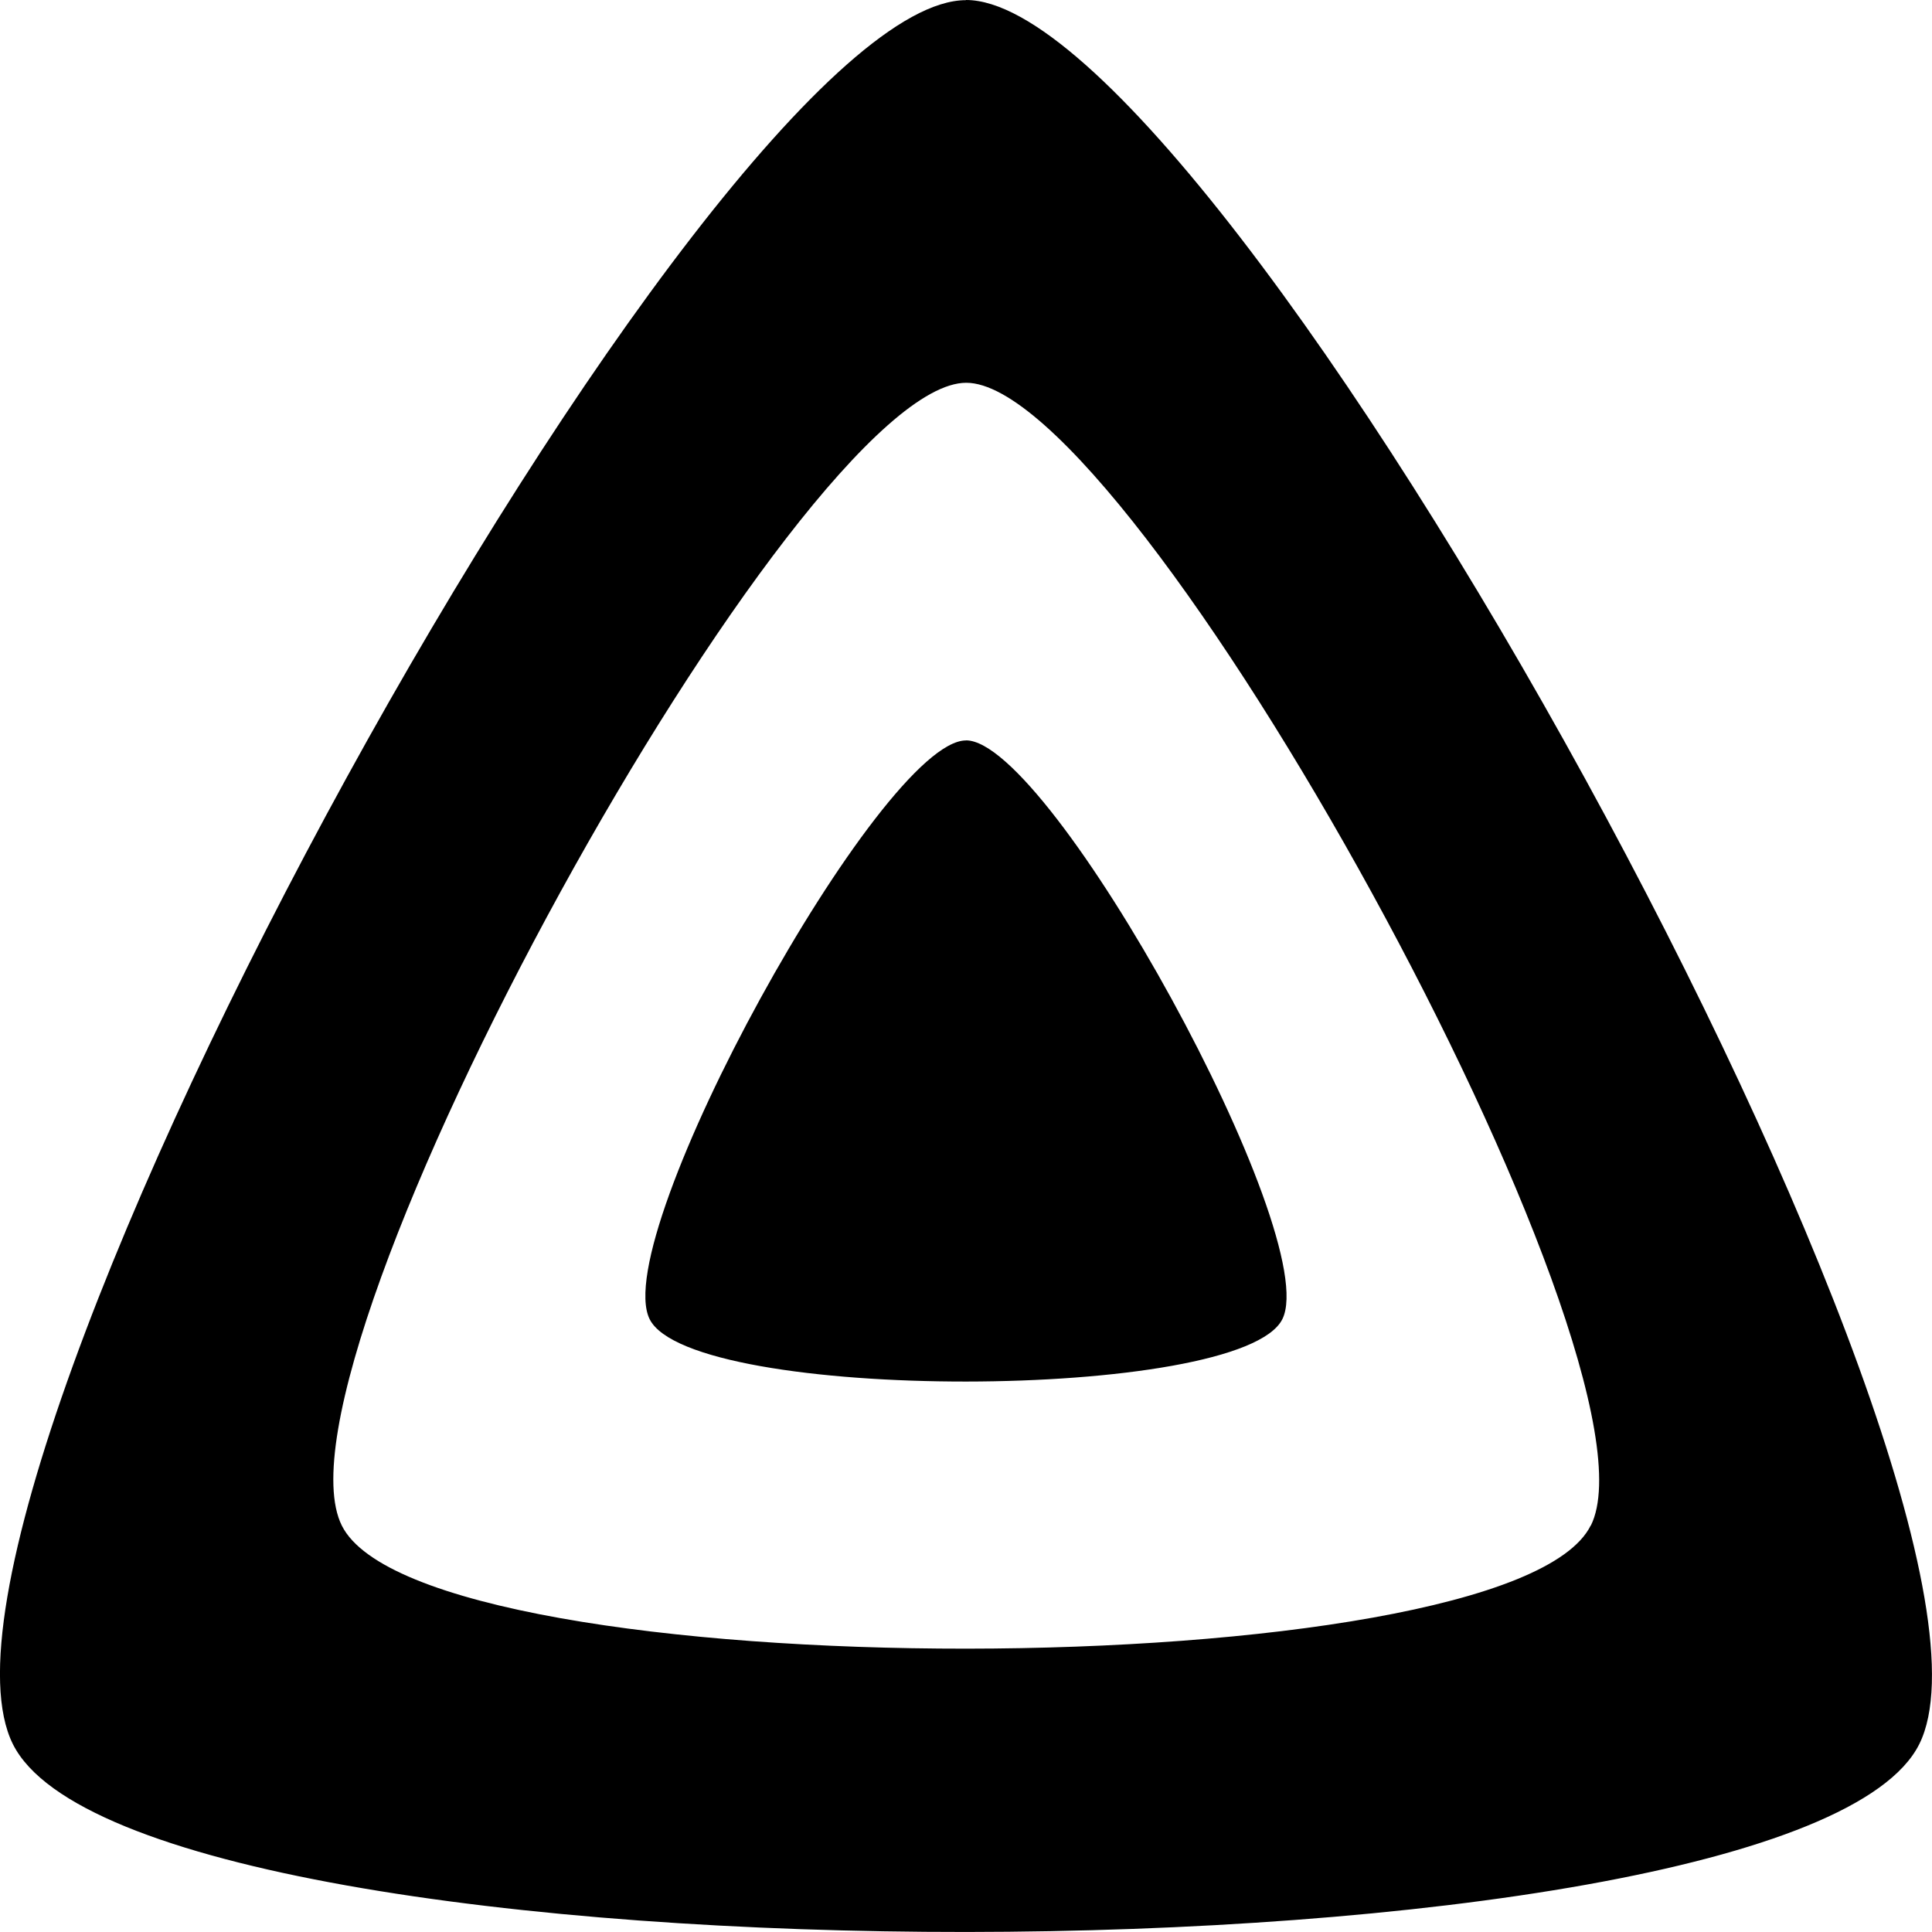
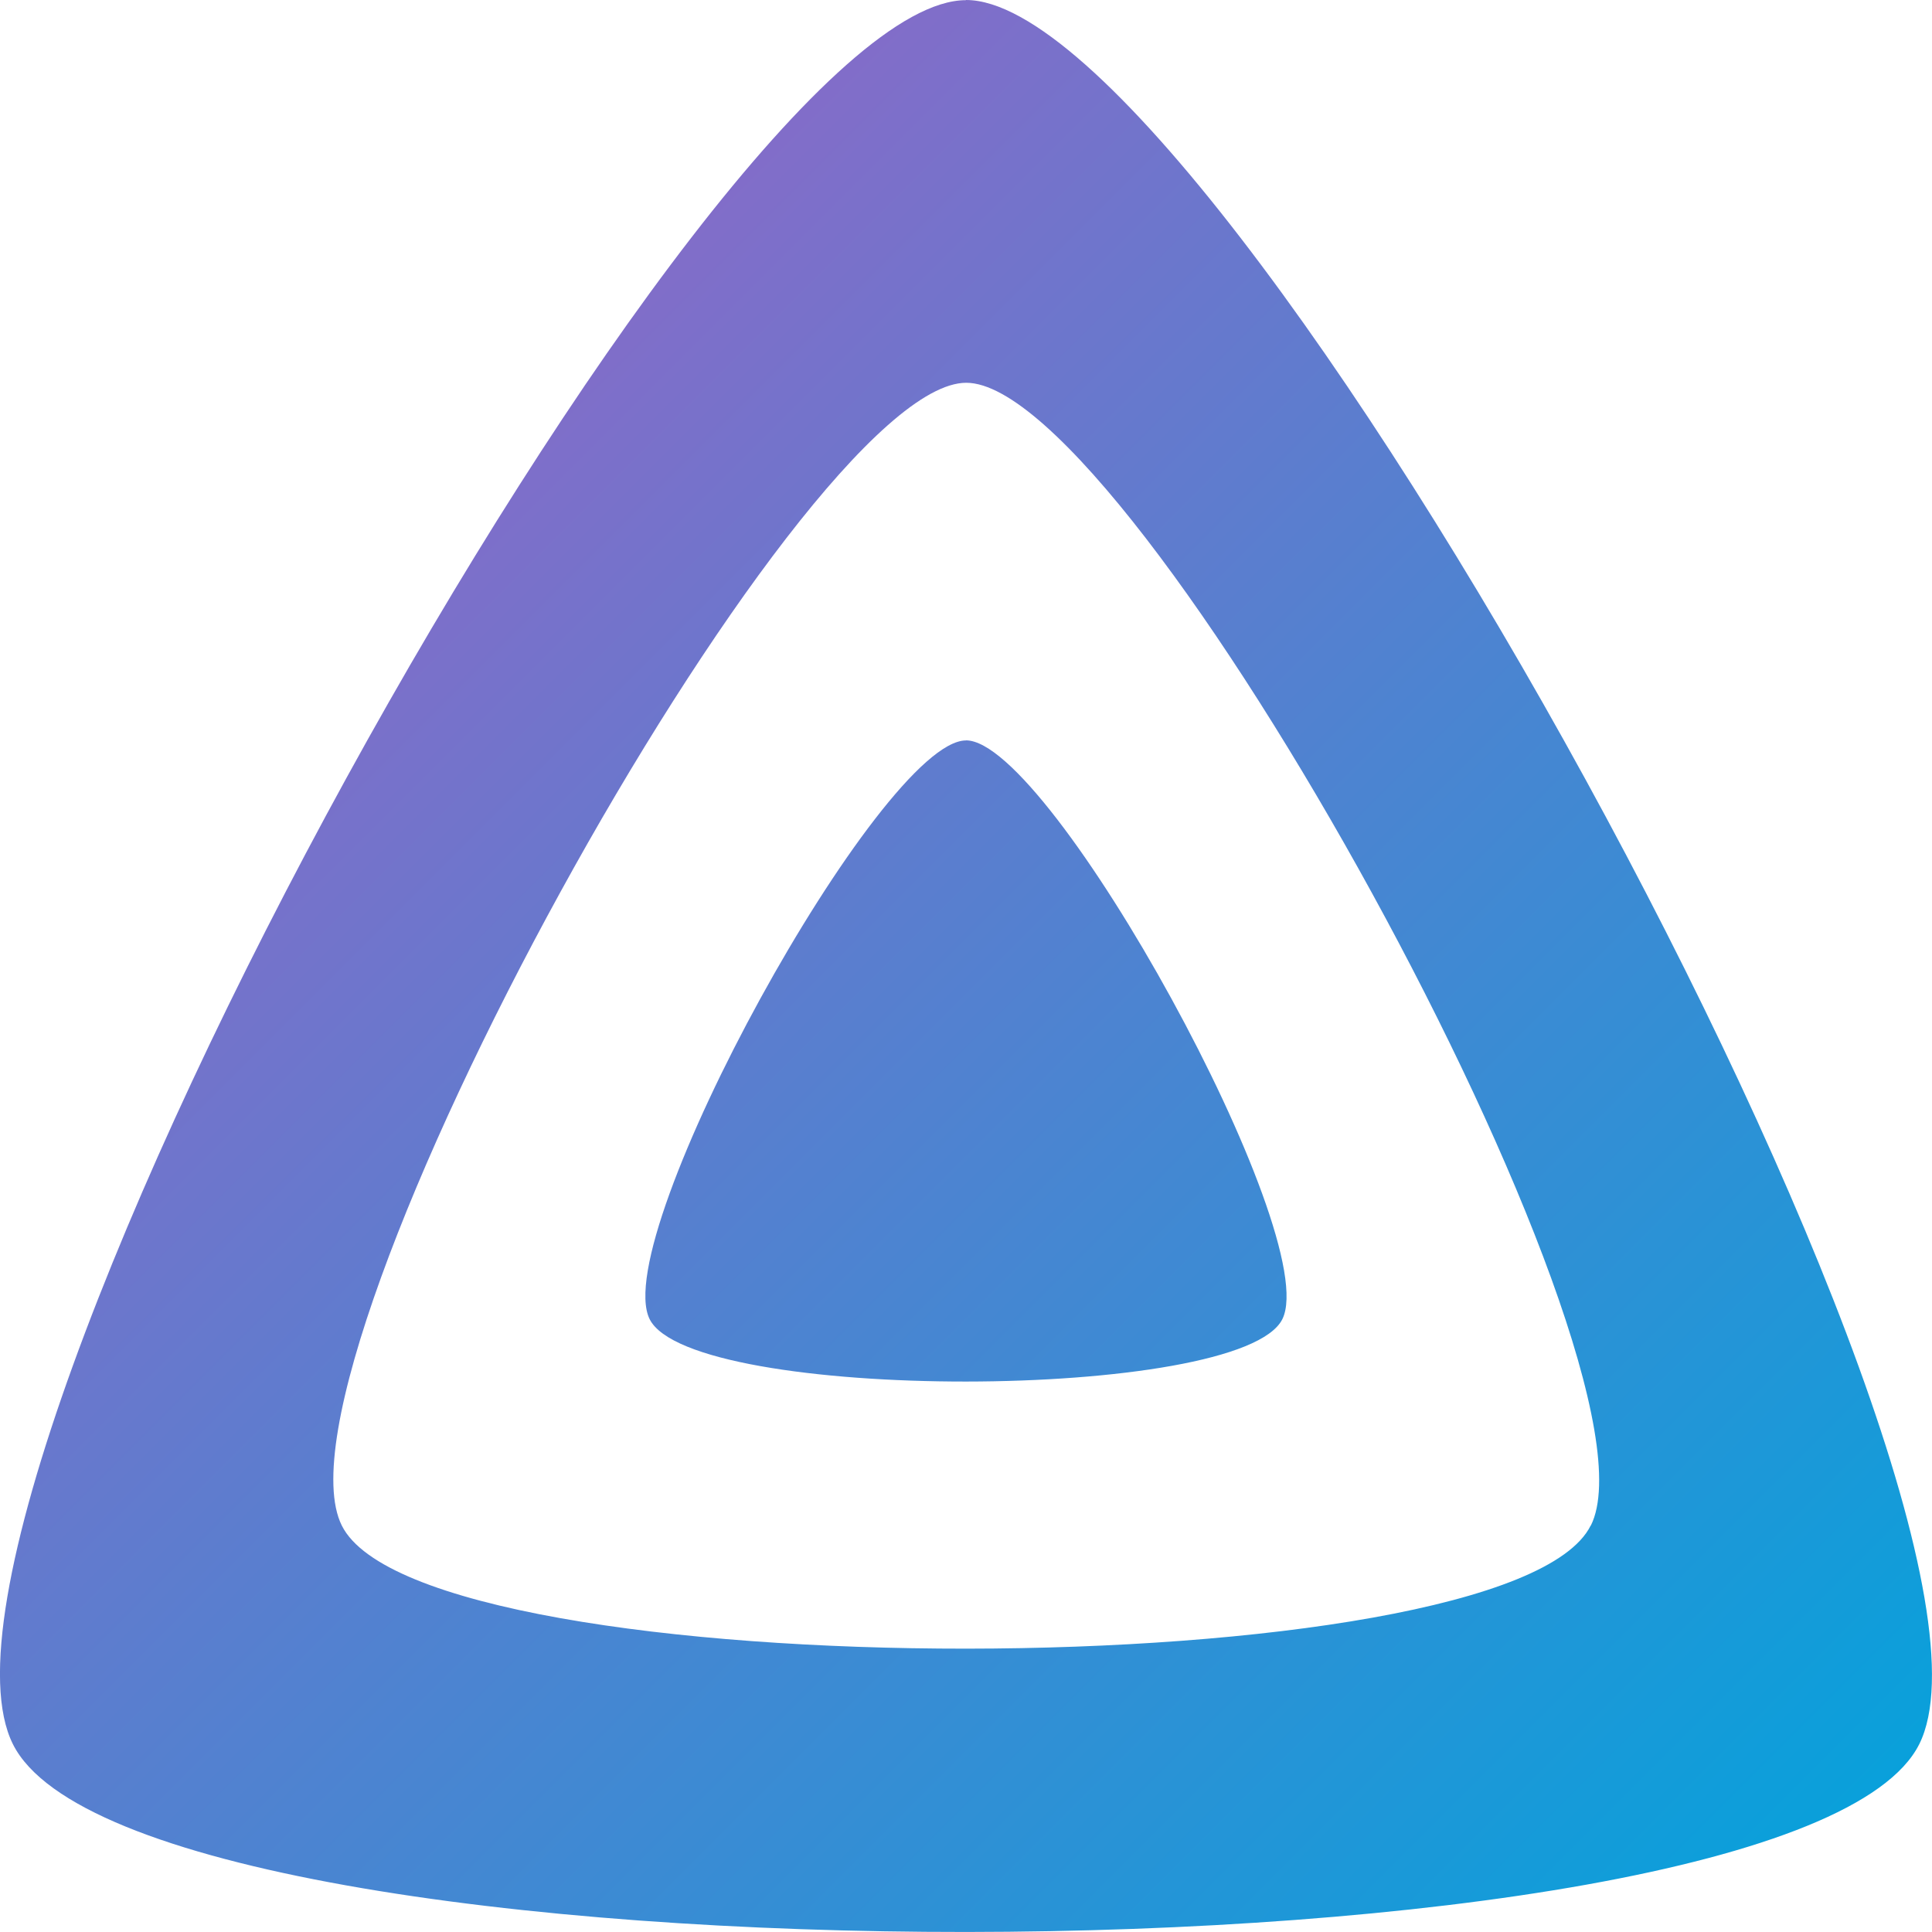
- <svg xmlns="http://www.w3.org/2000/svg" role="img" viewBox="0 0 24 24">
-   <path d="M12 .002C8.826.002-1.398 18.537.16 21.666c1.56 3.129 22.14 3.094 23.682 0C25.384 18.573 15.177 0 12 0zm7.76 18.949c-1.008 2.028-14.493 2.05-15.514 0C3.224 16.9 9.92 4.755 12.003 4.755c2.081 0 8.77 12.166 7.759 14.196zM12 9.198c-1.054 0-4.446 6.15-3.93 7.189.518 1.04 7.348 1.027 7.86 0 .511-1.027-2.874-7.19-3.93-7.19z" />
+ <svg xmlns="http://www.w3.org/2000/svg" viewBox="0 0 24 24">
+   <defs>
+     <linearGradient id="j" x1="0" y1="0" x2="1" y2="1">
+       <stop offset="0" stop-color="#aa5cc3" />
+       <stop offset="1" stop-color="#00a4dc" />
+     </linearGradient>
+   </defs>
+   <path fill="url(#j)" d="M12 .002C8.826.002-1.398 18.537.16 21.666c1.56 3.129 22.14 3.094 23.682 0C25.384 18.573 15.177 0 12 0zm7.76 18.949c-1.008 2.028-14.493 2.05-15.514 0C3.224 16.9 9.92 4.755 12.003 4.755c2.081 0 8.77 12.166 7.759 14.196zM12 9.198c-1.054 0-4.446 6.15-3.93 7.189.518 1.04 7.348 1.027 7.86 0 .511-1.027-2.874-7.19-3.93-7.19z" />
</svg>
